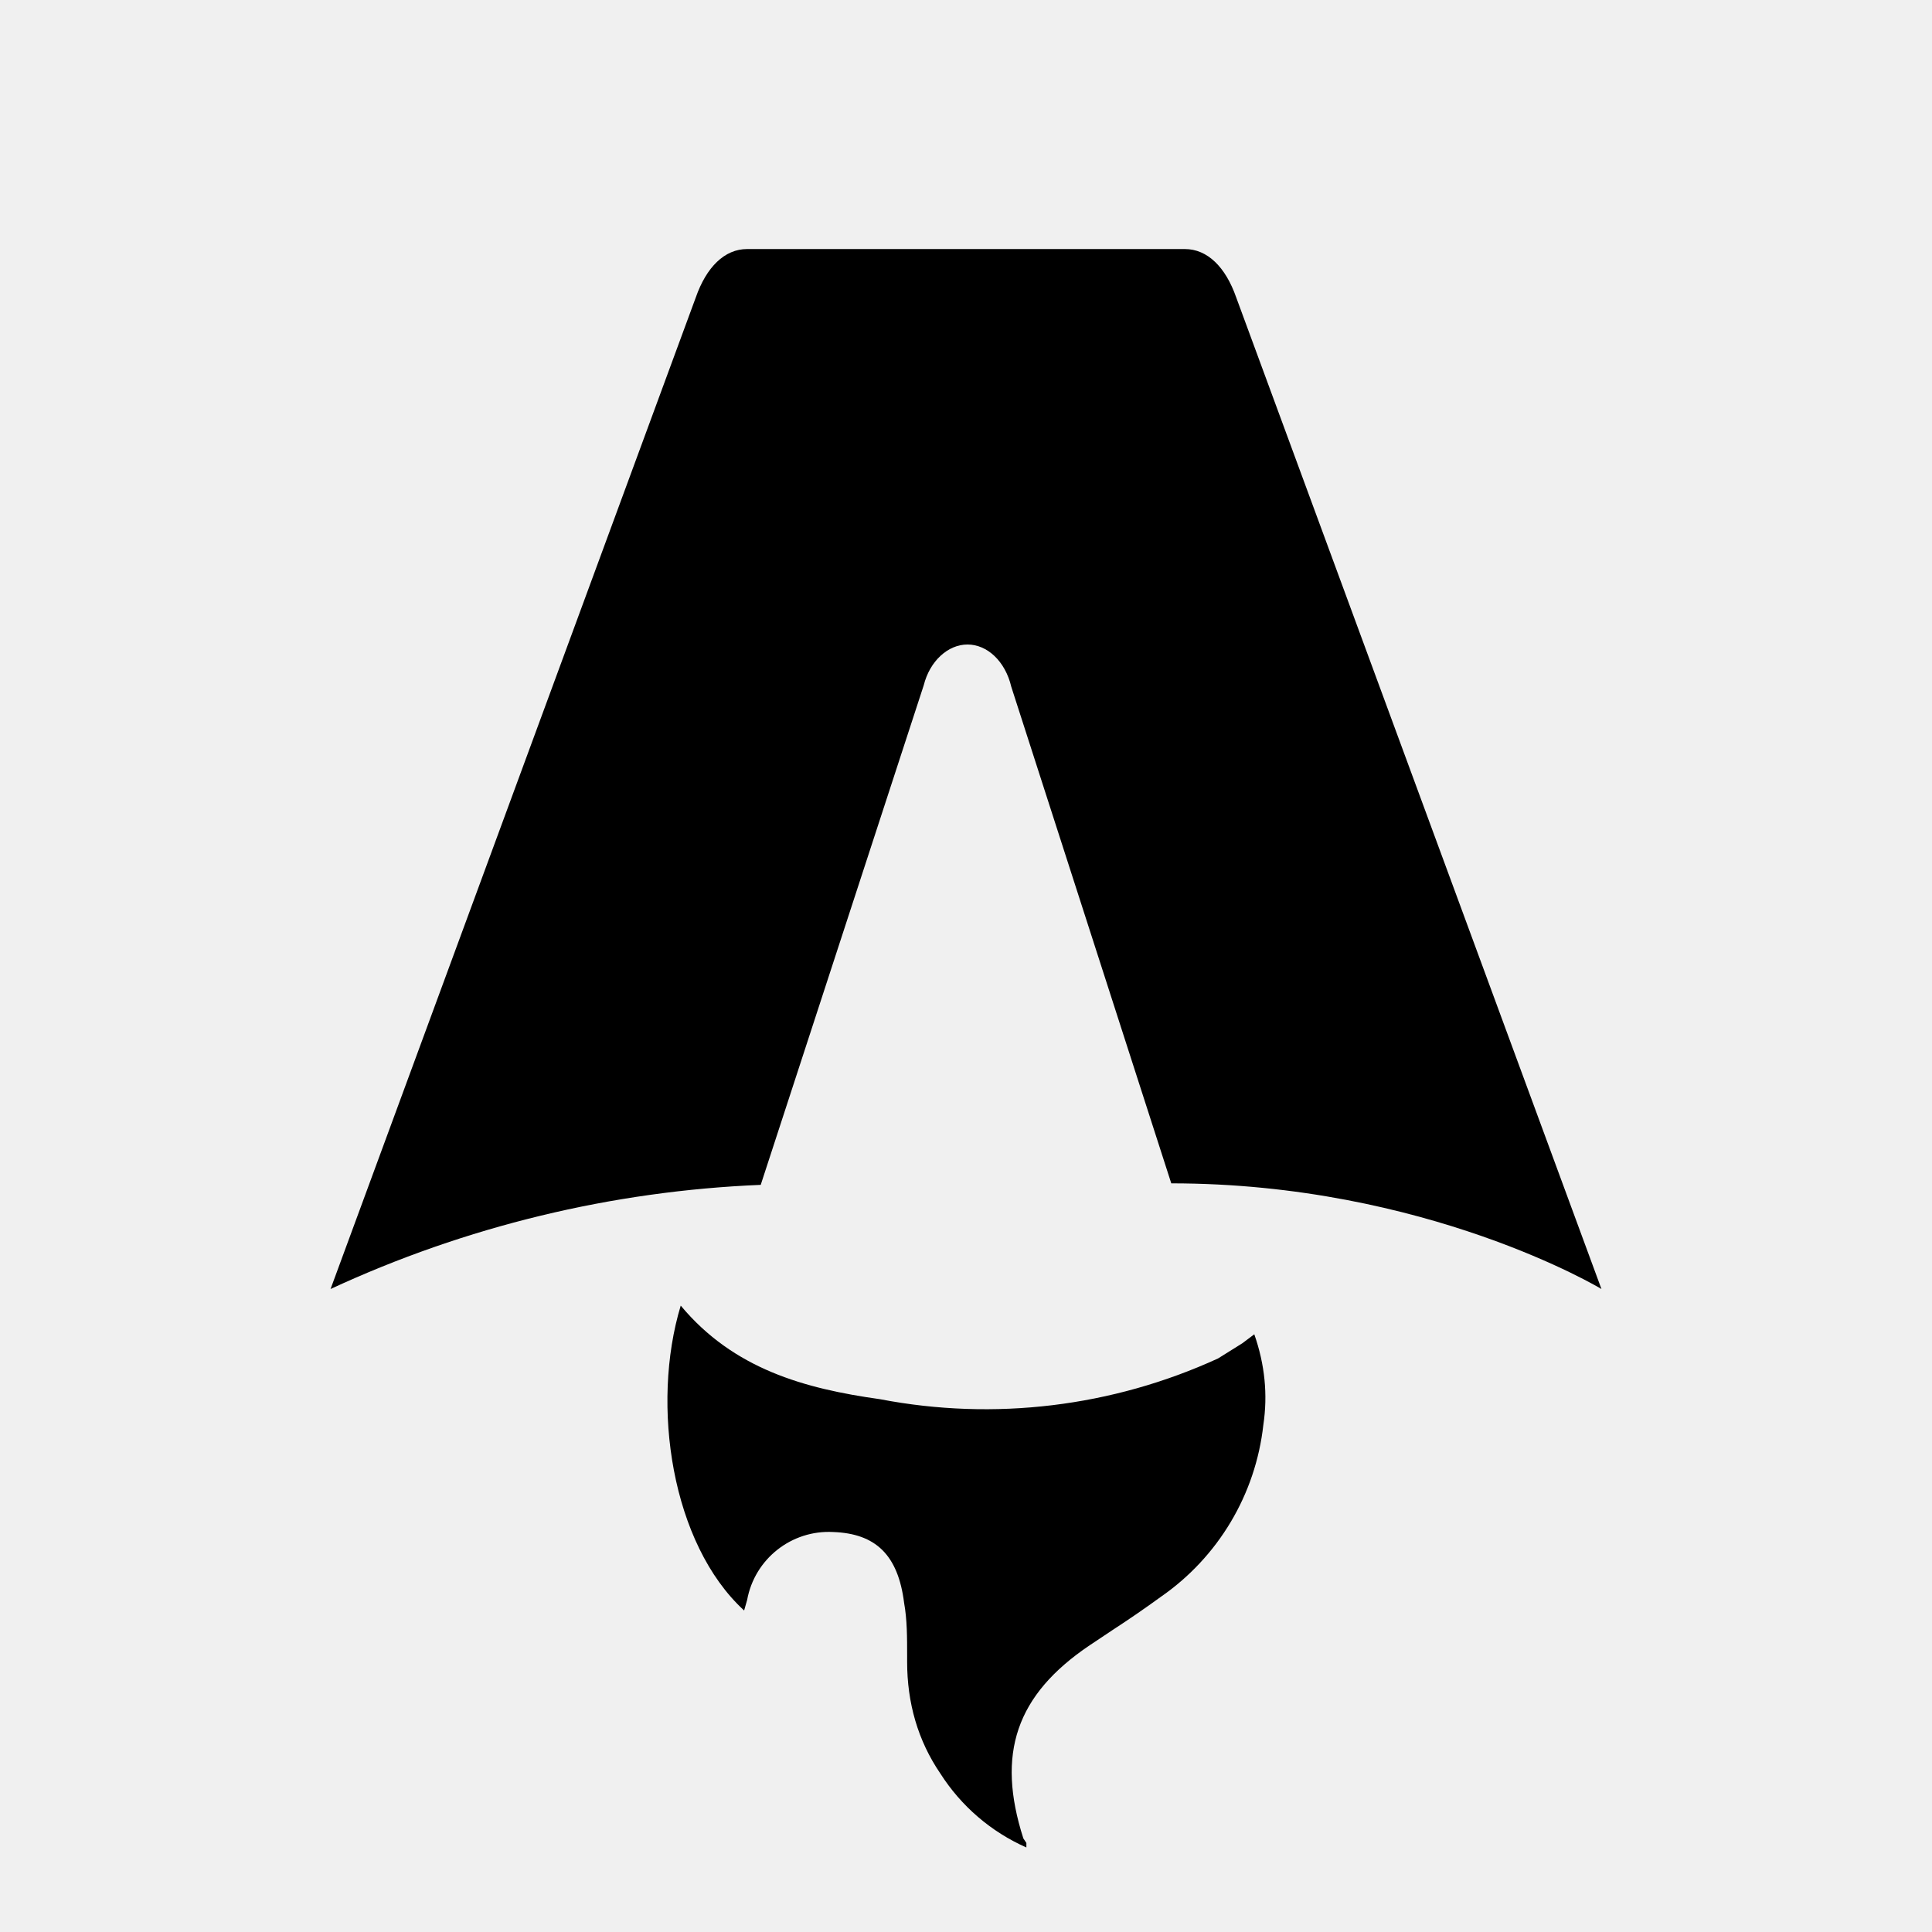
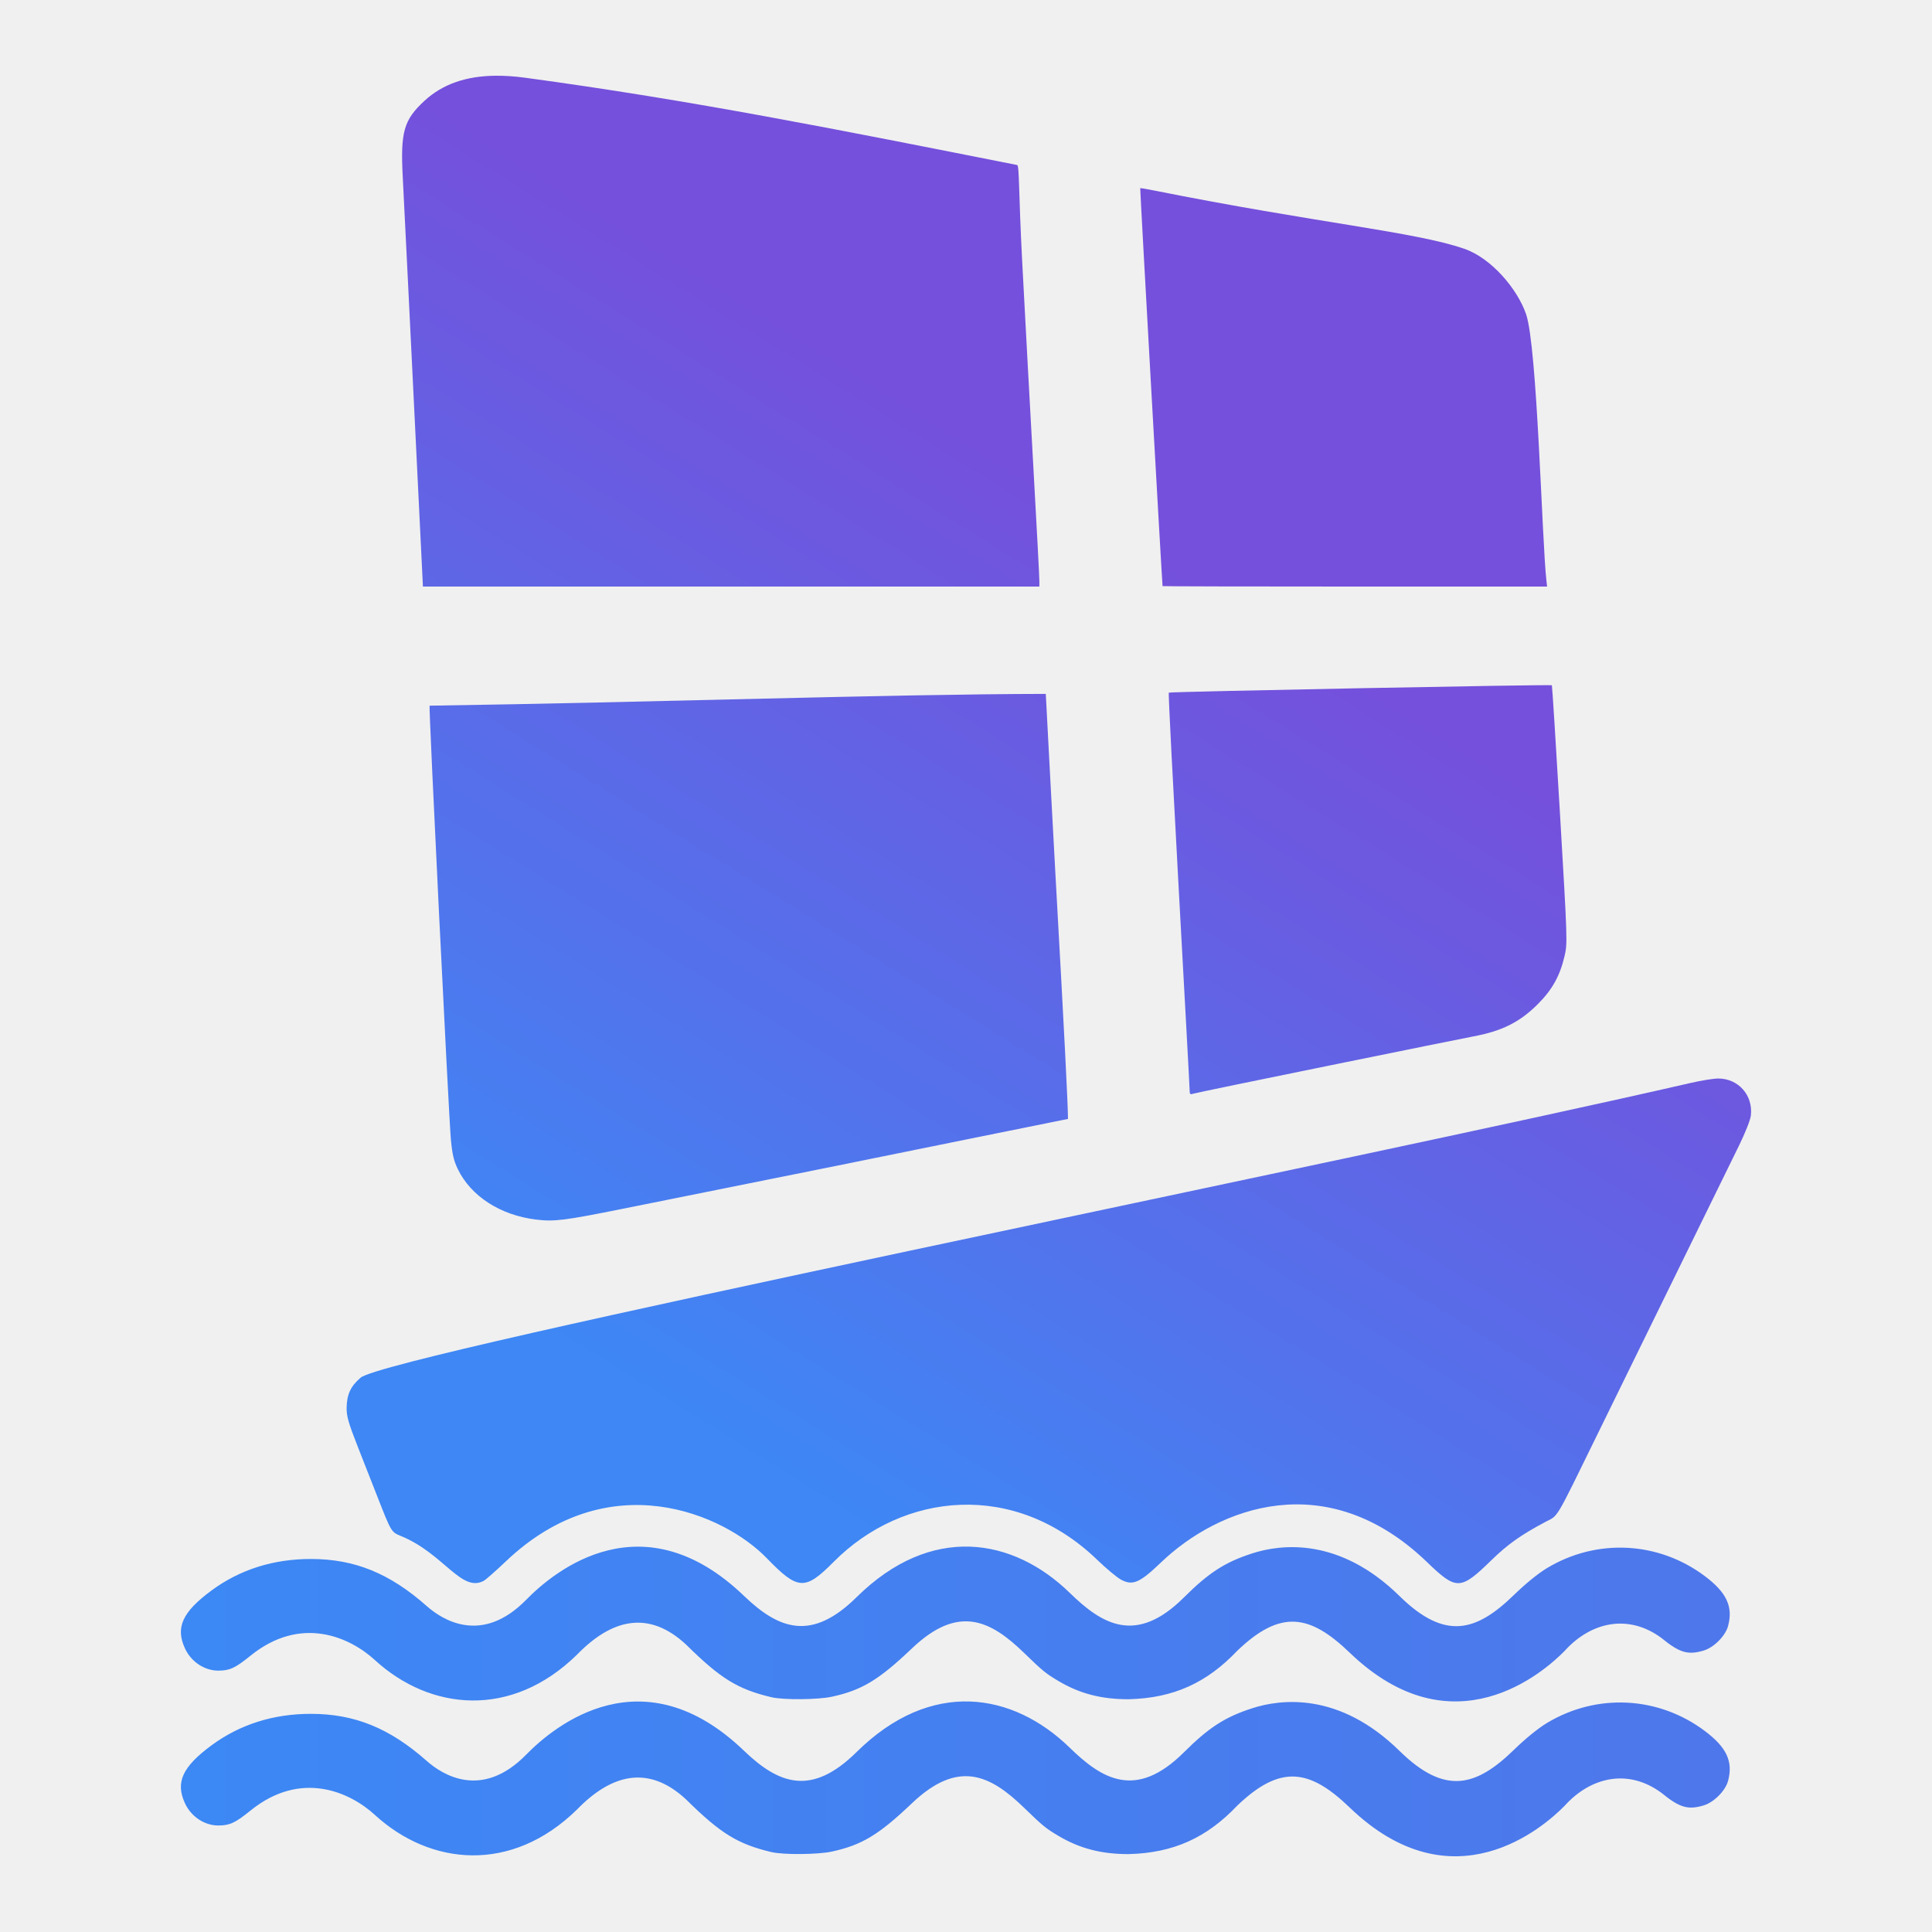
- <svg xmlns="http://www.w3.org/2000/svg" fill="none" viewBox="0 0 128 128">
-   <path d="M50.4 78.5a75.1 75.1 0 0 0-28.5 6.9l24.2-65.7c.7-2 1.9-3.2 3.4-3.2h29c1.5 0 2.7 1.2 3.4 3.2l24.2 65.7s-11.6-7-28.5-7L67 45.5c-.4-1.7-1.6-2.8-2.9-2.8-1.3 0-2.5 1.1-2.9 2.7L50.4 78.5Zm-1.1 28.2Zm-4.2-20.2c-2 6.6-.6 15.8 4.2 20.2a17.5 17.5 0 0 1 .2-.7 5.5 5.5 0 0 1 5.7-4.5c2.8.1 4.3 1.5 4.7 4.7.2 1.1.2 2.3.2 3.5v.4c0 2.7.7 5.2 2.2 7.4a13 13 0 0 0 5.7 4.9v-.3l-.2-.3c-1.8-5.6-.5-9.5 4.4-12.8l1.5-1a73 73 0 0 0 3.2-2.2 16 16 0 0 0 6.8-11.4c.3-2 .1-4-.6-6l-.8.6-1.6 1a37 37 0 0 1-22.4 2.7c-5-.7-9.7-2-13.2-6.2Z" />
-   <style>
-         path { fill: #000; }
-         @media (prefers-color-scheme: dark) {
-             path { fill: #FFF; }
-         }
-     </style>
+ <svg xmlns="http://www.w3.org/2000/svg" xmlns:xlink="http://www.w3.org/1999/xlink" width="1080" height="1080">
+   <defs>
+     <linearGradient id="b">
+       <stop offset="0" stop-color="#3c88f5" />
+       <stop offset="1" stop-color="#4e77eb" />
+     </linearGradient>
+     <linearGradient id="a">
+       <stop offset="0" stop-color="#7550dc" />
+       <stop offset=".299" stop-color="#7550dc" />
+       <stop offset="1" stop-color="#3e87f5" />
+     </linearGradient>
+     <linearGradient xlink:href="#a" id="c" x1="814.435" x2="399.131" y1="147.145" y2="814.537" gradientTransform="translate(4.012 -8.11)" gradientUnits="userSpaceOnUse" />
+     <linearGradient xlink:href="#b" id="d" x1="97.108" x2="962.926" y1="915.934" y2="915.934" gradientTransform="translate(4.012 -8.11)" gradientUnits="userSpaceOnUse" />
+     <linearGradient xlink:href="#b" id="e" x1="97.108" x2="962.926" y1="915.934" y2="915.934" gradientTransform="translate(4.012 78.458)" gradientUnits="userSpaceOnUse" />
+   </defs>
+   <path fill="url(#c)" d="M276.737 42.338c-15.982.206-29.211 4.524-39.549 14.096-11.453 10.603-13.365 17.301-12.062 42.252.824 15.795 4.033 80.831 9.052 183.455l2.239 45.75h344.595v-2.975c0-5.757-5.708-104.161-9.619-179.025-2.032-38.895-1.529-53.39-2.803-53.643-100.284-19.846-181.662-36.16-274.959-48.787-5.934-.803-11.567-1.192-16.894-1.123m360.656 62.851c-.193.206 12.262 221.996 12.492 222.452.07.137 48.459.25 107.532.25h107.406l-.41-3.75c-2.48-22.702-5.046-130.29-11.338-148.565-4.753-13.801-19.17-31.232-34.627-36.54-27.815-9.555-81.604-14.23-173.9-32.659-3.831-.765-7.05-1.298-7.155-1.187m230.113 277.87c-.53-.541-213.568 3.574-214.13 4.136-.72.72 11.66 218.633 11.644 222.553-.006 1.78.396 2.202 1.64 1.725 2.107-.808 150.11-30.84 156.801-32.082 16.086-2.988 25.99-7.923 36.098-17.985 8.073-8.036 12.4-15.771 15.008-26.83 1.706-7.235 1.665-8.537-2.5-79.271-2.329-39.553-4.382-72.064-4.56-72.246m-282.908 4.832c-88.166.146-217.61 4.71-344.463 6.586-.538.476 10.728 229.785 11.914 242.513.775 8.303 1.618 11.895 3.889 16.584 7.315 15.1 23.723 25.704 43.574 28.157 10.265 1.268 15.874.57 49-6.09 488.681-98.264-111.97 22.511 248.5-50.155 0-7.089-1.84-44.335-6.957-135.595-1.888-33.997-3.639-68-5.457-102m375.877 215c-2.539 0-9.418 1.106-15.289 2.457-190.461 43.825-728.605 151.97-743.592 164.781-5.59 4.778-7.72 9.378-7.824 16.889-.064 4.645 1.01 8.398 6.152 21.5l10.748 27.373c8.233 20.96 7.935 20.462 13.743 22.869 23.627 9.793 33.477 31.551 45.916 24.976 1.201-.635 6.77-5.524 12.377-10.865 57.863-55.124 122.299-26.23 145.806-1.955 17.564 18.137 21.448 18.356 37.573 2.111 38.658-38.946 101.203-45.568 147.214-1.123 5.068 4.895 11.076 9.904 13.354 11.133 6.486 3.5 10.424 1.813 22.248-9.533 32.379-31.07 93.011-54.016 148.68-.404 16.668 16.052 18.759 15.99 36.25-1.067 8.986-8.763 16.572-14.13 30.048-21.27 7.53-3.988 4.824.596 30.032-50.872 26.004-53.088 52.048-106.156 78.074-159.233 3.662-7.437 6.476-14.561 6.766-17.13 1.272-11.292-7.004-20.637-18.276-20.637" />
+   <path fill="url(#d)" d="M542.192 864.585c-20.616-.692-42.49 7.635-63.37 28.264-24.95 24.651-43.183 18.238-62.89-.707-56.52-54.332-105.68-14.323-121.752 2.105-24.796 25.344-46.797 11.372-55.668 3.53-20.686-18.287-40.176-26.234-64.5-26.297-21.057-.055-39.89 5.89-55.768 17.603-16.326 12.044-20.282 20.719-14.808 32.475 3.449 7.407 10.87 12.334 18.578 12.334 6.383 0 9.483-1.432 17.955-8.297 28.368-22.984 55.782-10.271 69.516 2.324 31.026 28.458 76.405 32.951 113.027-2.918 19.075-19.65 39.808-25.429 61.064-5.623 19.243 19.001 28.862 24.929 47.7 29.387 6.645 1.573 25.948 1.407 33.736-.289 16.764-3.65 26.21-9.348 44.764-27.004 25.934-24.68 43.815-15.813 62.736 2.555 10.45 10.144 12.162 11.539 19.406 15.81 11.797 6.956 23.79 10.053 38.904 10.053 25.248-.608 43.835-9.23 60.809-27.096 24.237-23.237 40.514-20.44 62.88 1.082 57.877 55.69 108.781 10.585 120.12-.99 14.645-16.24 35.598-20.929 54.125-7.24 10.132 8.273 14.799 9.661 23.604 7.023 5.727-1.715 12.165-8.19 13.644-13.722 2.893-10.815-.797-18.729-13.008-27.895-25.943-19.475-60.416-21.217-88.244-4.46-4.888 2.943-12.012 8.732-18.414 14.962-21.103 20.54-38.496 25.695-63.978.664-33.864-33.263-66.547-28.973-82.348-23.87-15.21 4.91-24.233 10.734-38.254 24.689-26.79 26.662-45.797 14.892-63.746-2.602-15.847-15.446-35.205-25.157-55.82-25.85" />
+   <path fill="url(#e)" d="M542.192 951.152c-20.616-.692-42.49 7.635-63.37 28.264-24.95 24.651-43.183 18.238-62.89-.707-56.52-54.332-105.68-14.323-121.752 2.105-24.796 25.345-46.797 11.372-55.668 3.53-20.686-18.287-40.176-26.234-64.5-26.297-21.057-.055-39.89 5.89-55.768 17.603-16.326 12.044-20.282 20.719-14.808 32.475 3.448 7.407 10.87 12.334 18.578 12.334 6.383 0 9.483-1.432 17.955-8.297 28.368-22.985 55.782-10.271 69.515 2.324 31.027 28.458 76.406 32.952 113.028-2.918 19.075-19.65 39.808-25.429 61.064-5.623 19.242 19.002 28.862 24.929 47.7 29.387 6.645 1.573 25.948 1.407 33.736-.289 16.764-3.65 26.21-9.348 44.764-27.004 25.934-24.68 43.815-15.813 62.736 2.555 10.45 10.144 12.162 11.539 19.406 15.81 11.797 6.956 23.79 10.053 38.904 10.053 25.248-.608 43.835-9.23 60.809-27.096 24.237-23.237 40.514-20.44 62.88 1.082 57.877 55.69 108.781 10.585 120.12-.99 14.645-16.24 35.598-20.929 54.125-7.24 10.132 8.273 14.799 9.661 23.604 7.023 5.727-1.715 12.165-8.19 13.644-13.722 2.893-10.815-.797-18.729-13.008-27.895-25.943-19.475-60.416-21.217-88.244-4.46-4.888 2.943-12.012 8.732-18.414 14.962-21.103 20.54-38.496 25.695-63.978.664-33.864-33.263-66.547-28.973-82.348-23.87-15.21 4.91-24.233 10.734-38.254 24.689-26.79 26.662-45.797 14.892-63.746-2.602-15.847-15.446-35.205-25.157-55.82-25.85" />
</svg>
